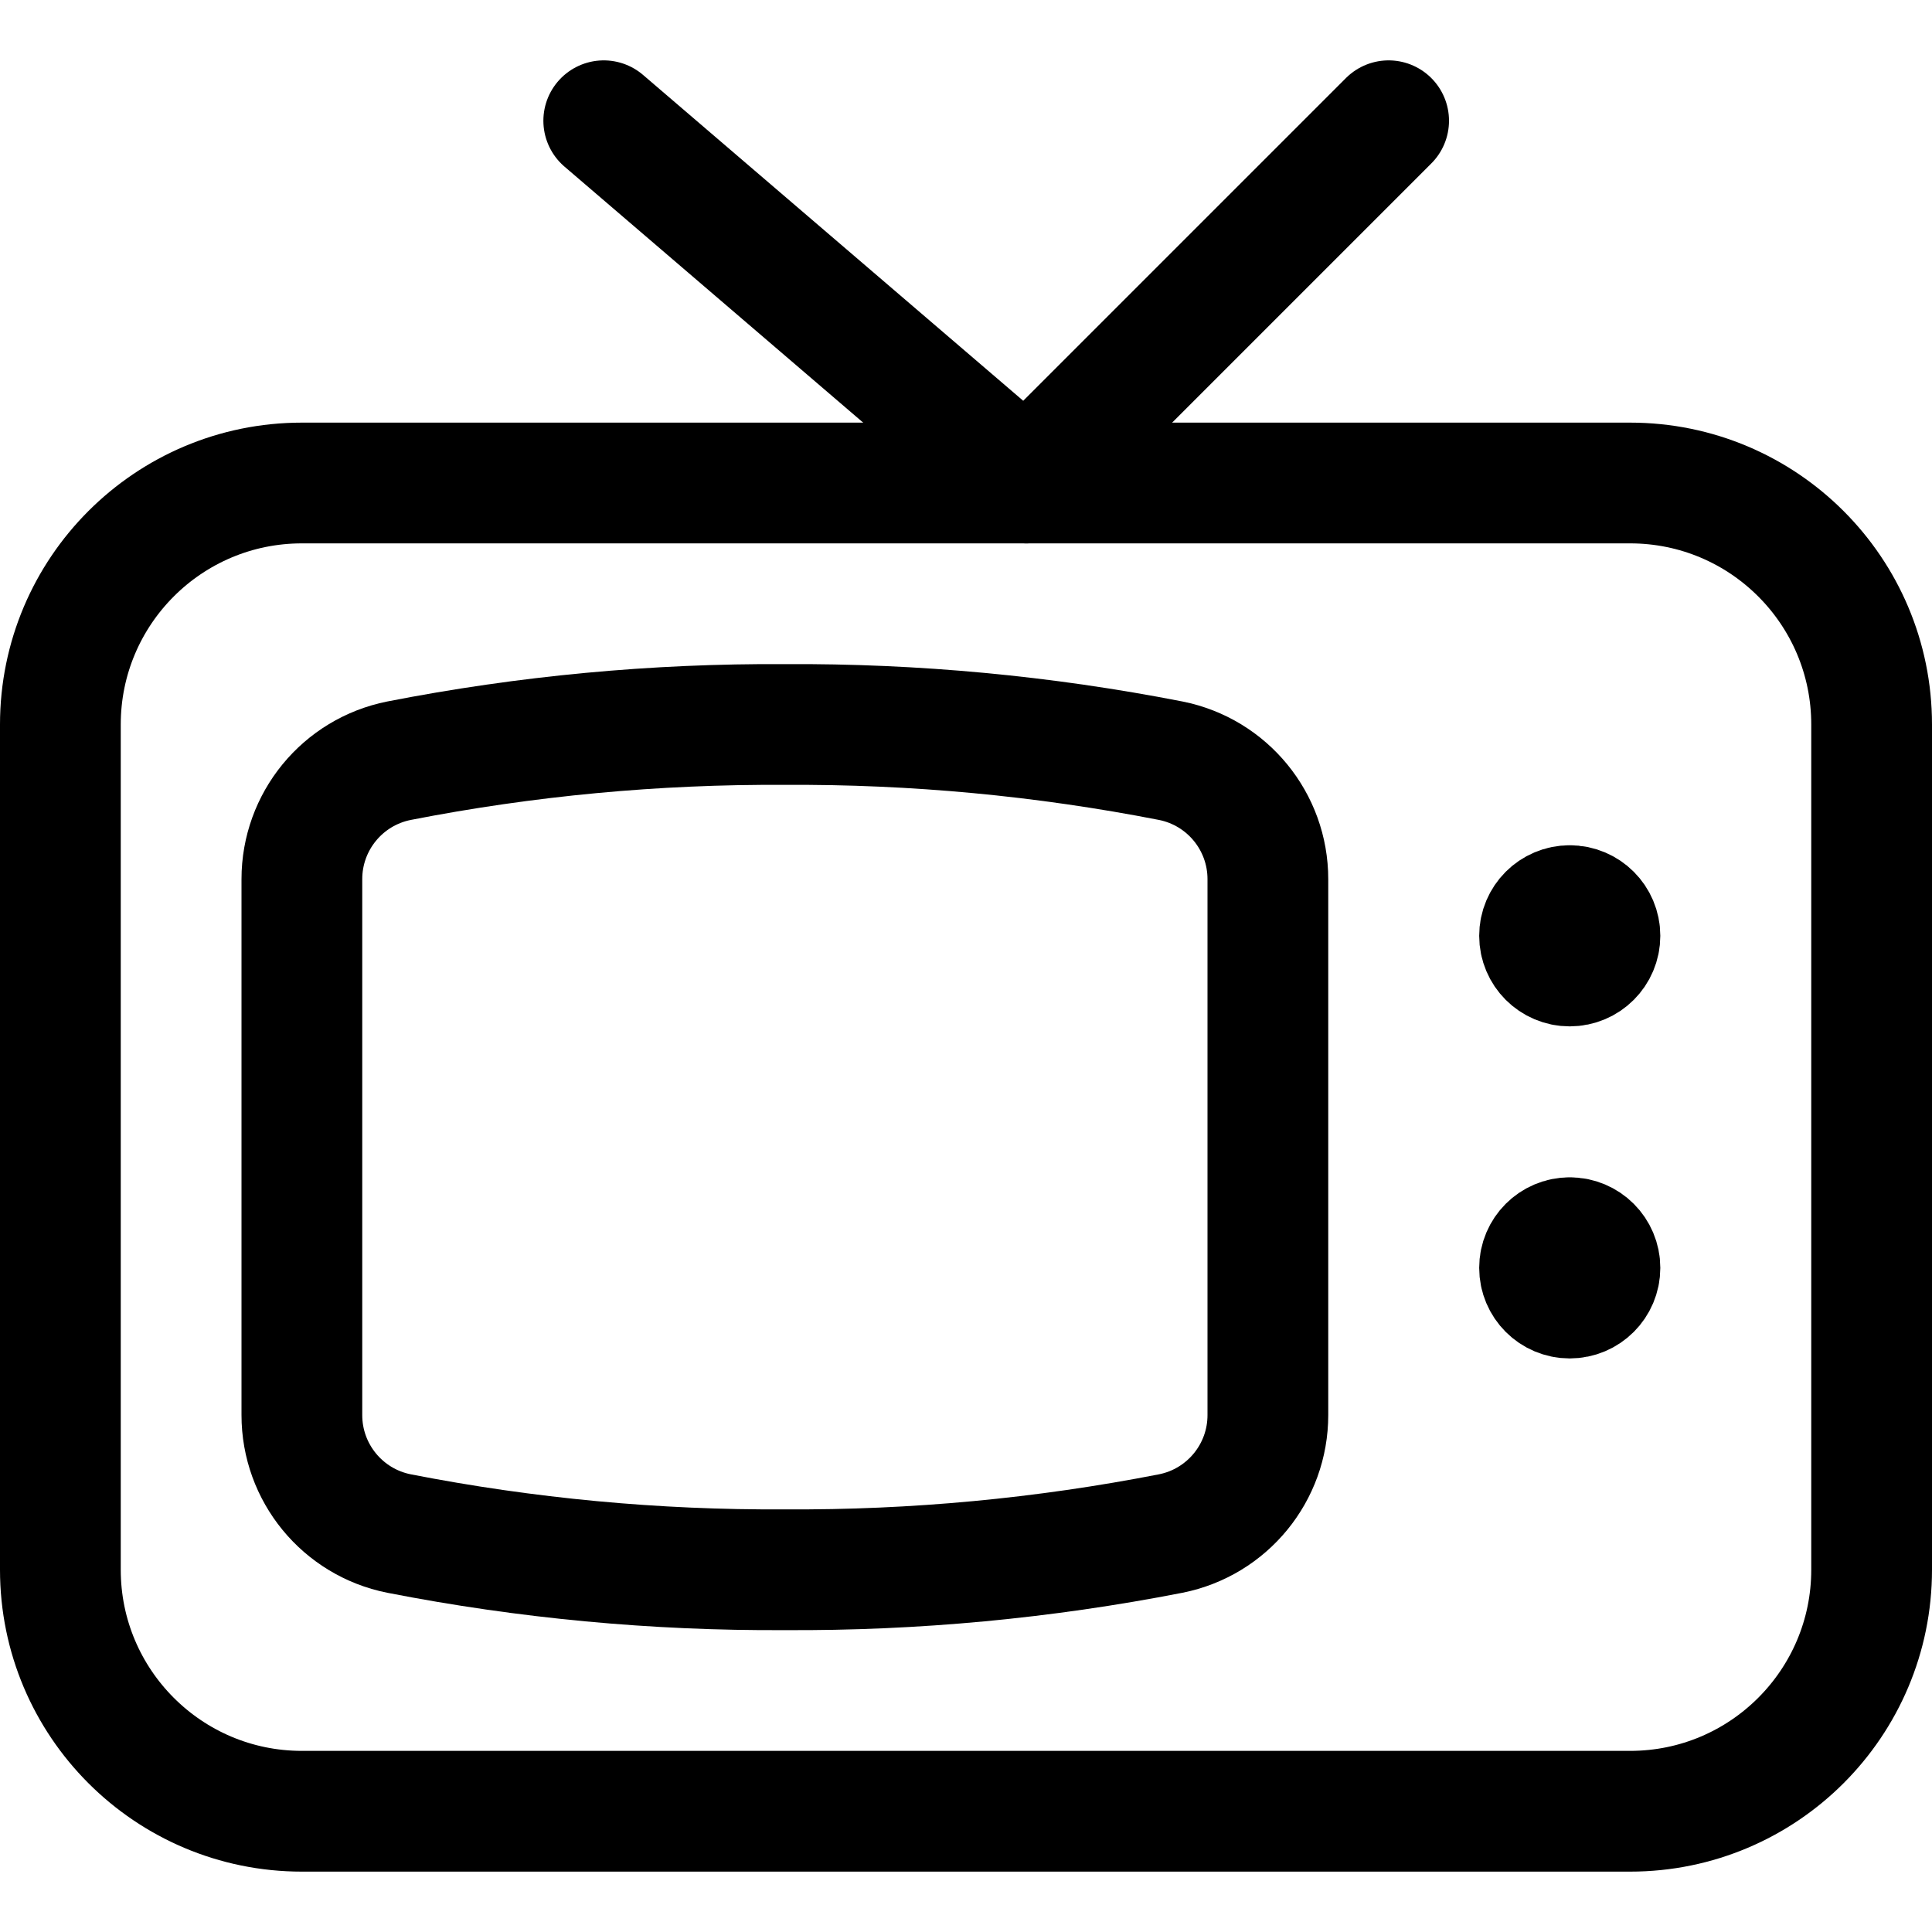
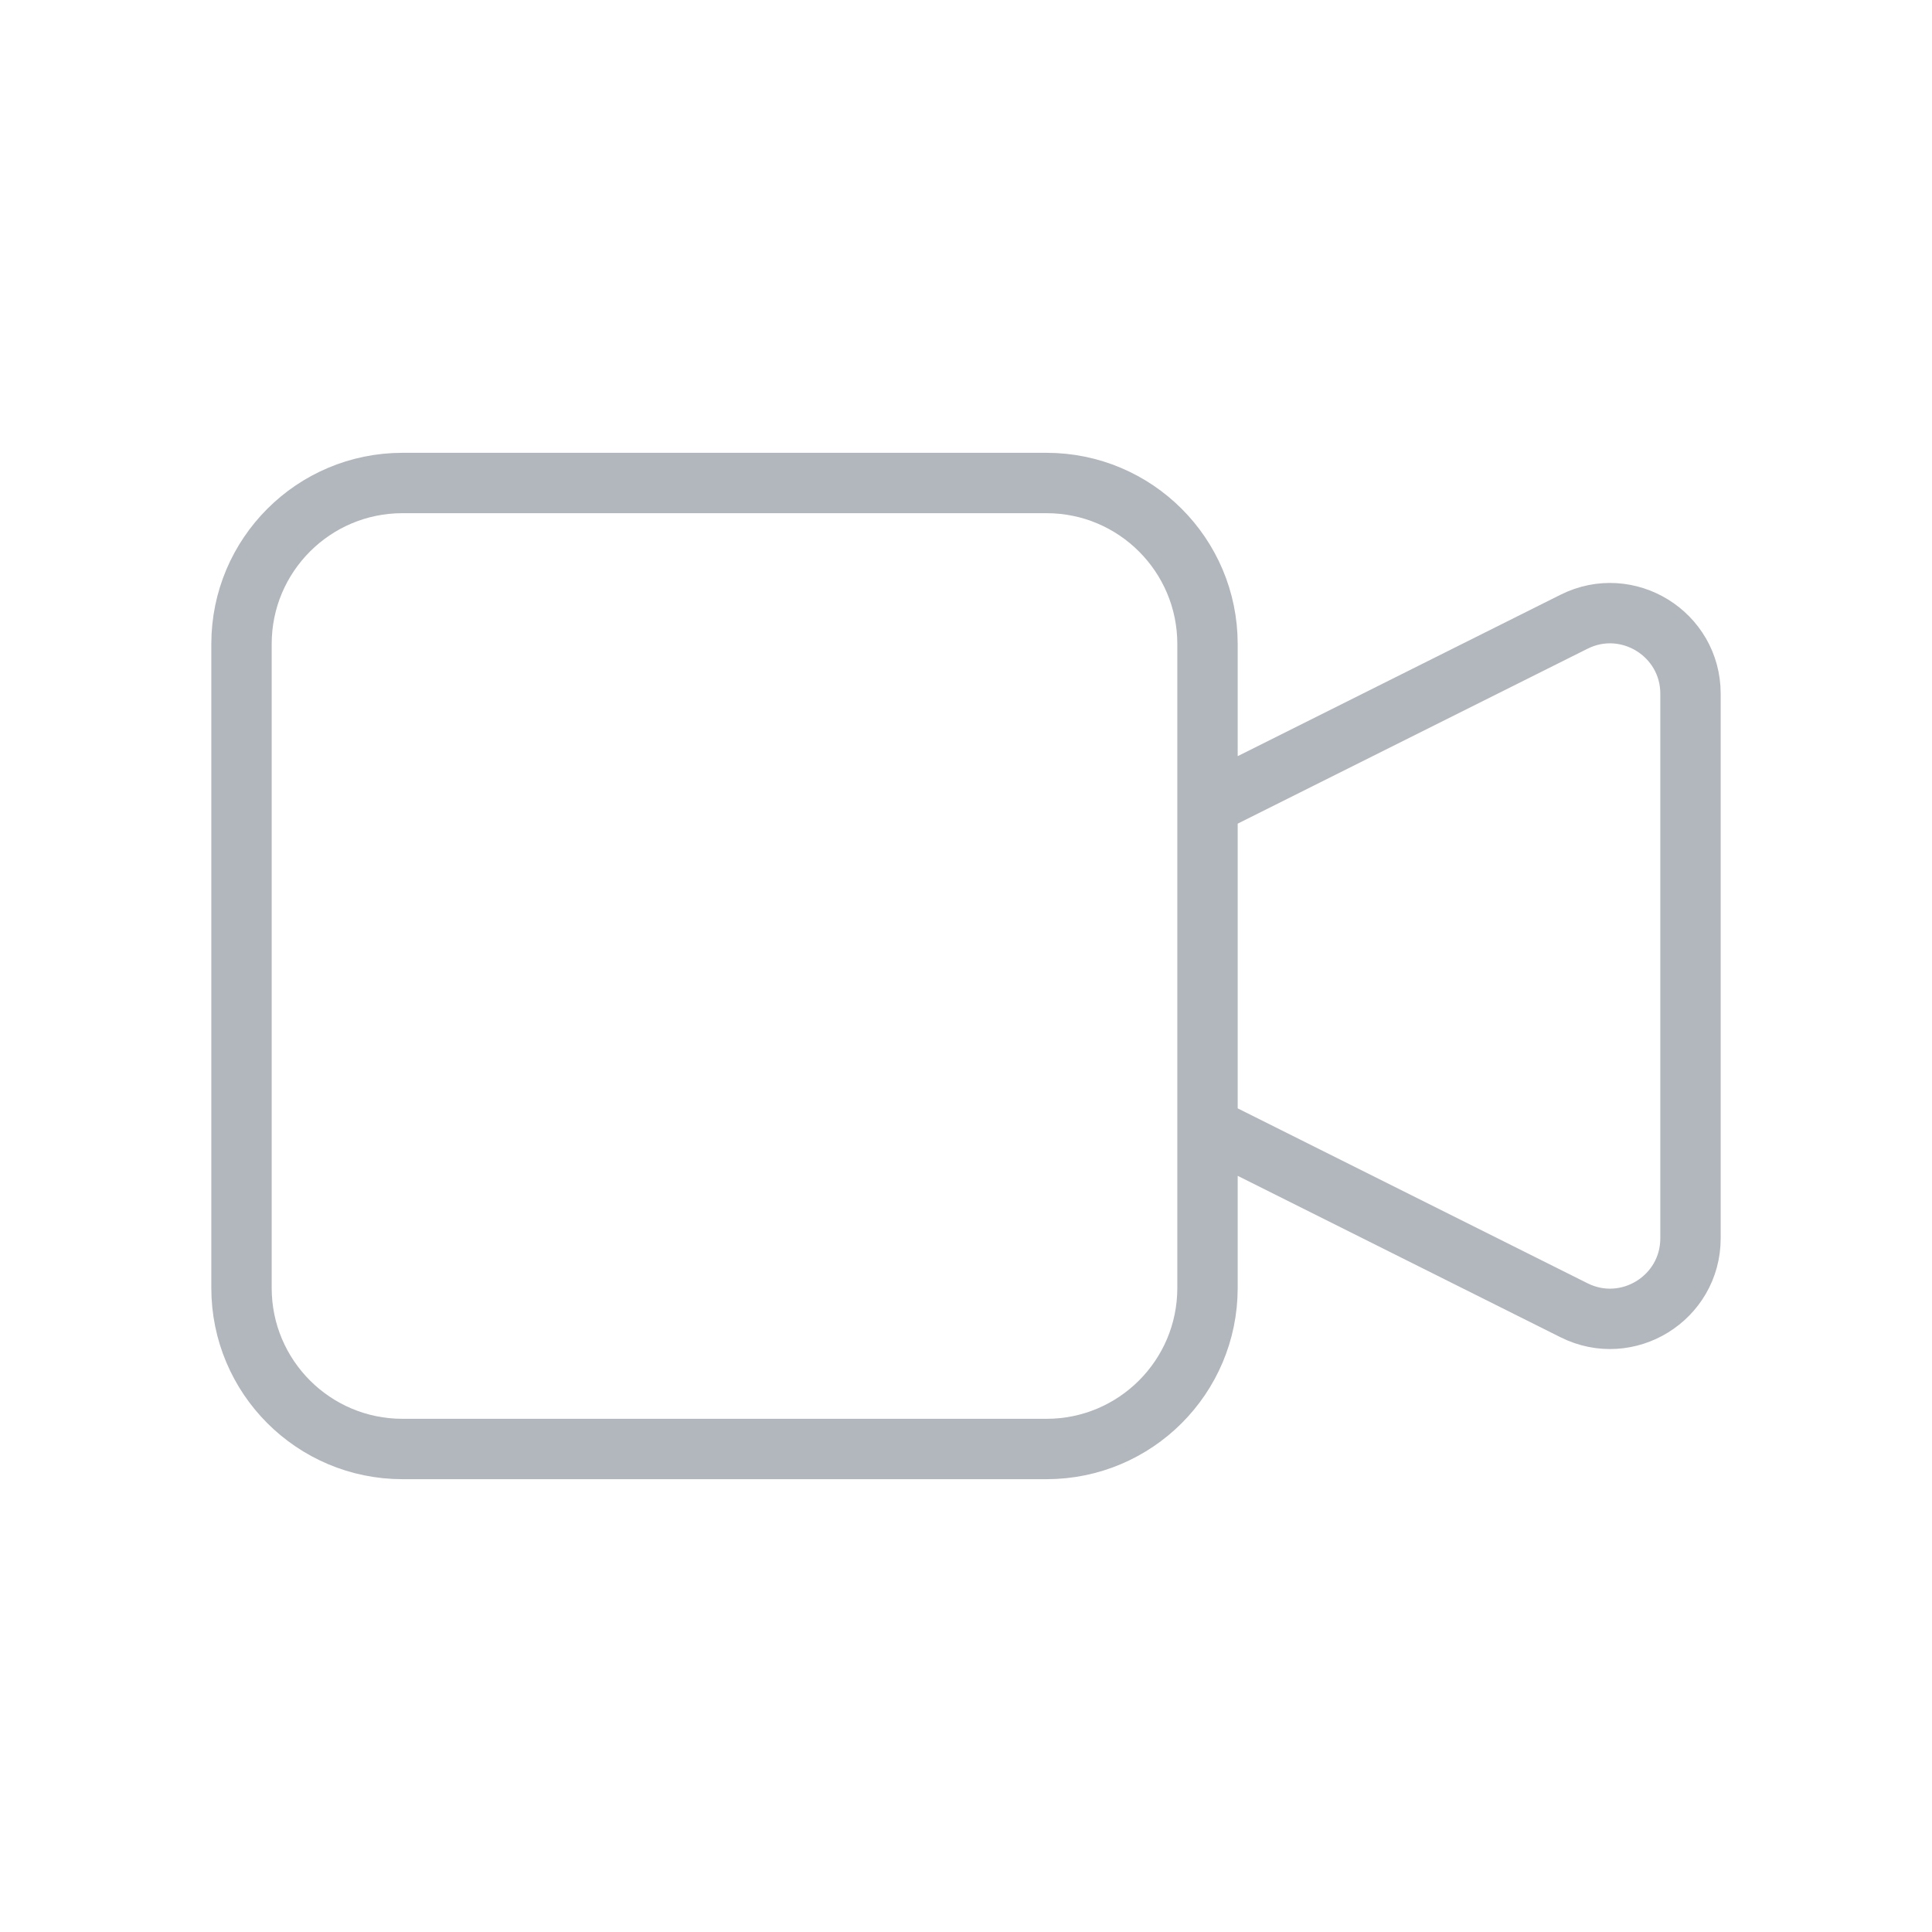
- <svg xmlns="http://www.w3.org/2000/svg" viewBox="0 0 24 24" aria-label="vintageTV" class="console-icon tw-mx-auto" width="40%" height="40%">
-   <defs>
-     <style>.vintage-tv_svg__a{fill:none;stroke:currentColor;stroke-linecap:round;stroke-linejoin:round;stroke-width:1.5px}</style>
-   </defs>
-   <rect class="vintage-tv_svg__a" x="0.75" y="6" width="22.5" height="16.5" rx="3" ry="3" />
-   <path class="vintage-tv_svg__a" d="M3.75 17.578v-6.656A1.5 1.5 0 014.956 9.45 24.231 24.231 0 019.75 9a24.231 24.231 0 014.794.45 1.5 1.5 0 011.206 1.472v6.656a1.5 1.5 0 01-1.206 1.472 24.231 24.231 0 01-4.794.45 24.231 24.231 0 01-4.794-.45 1.5 1.5 0 01-1.206-1.472zM19.5 11.25a.375.375 0 10.375.375.375.375 0 00-.375-.375M19.5 15.375a.375.375 0 10.375.375.375.375 0 00-.375-.375M7.5 1.5L12.75 6l4.5-4.5" />
+ <svg xmlns="http://www.w3.org/2000/svg" width="48" height="48" viewBox="0 0 48 48" fill="none">
+   <path d="M30 20L39.106 15.447C40.435 14.782 42 15.749 42 17.236V30.764C42 32.251 40.435 33.218 39.106 32.553L30 28M10 36H26C28.209 36 30 34.209 30 32V16C30 13.791 28.209 12 26 12H10C7.791 12 6 13.791 6 16V32C6 34.209 7.791 36 10 36Z" stroke="#B2B7BD" stroke-width="1.5" stroke-linecap="round" stroke-linejoin="round" />
</svg>
